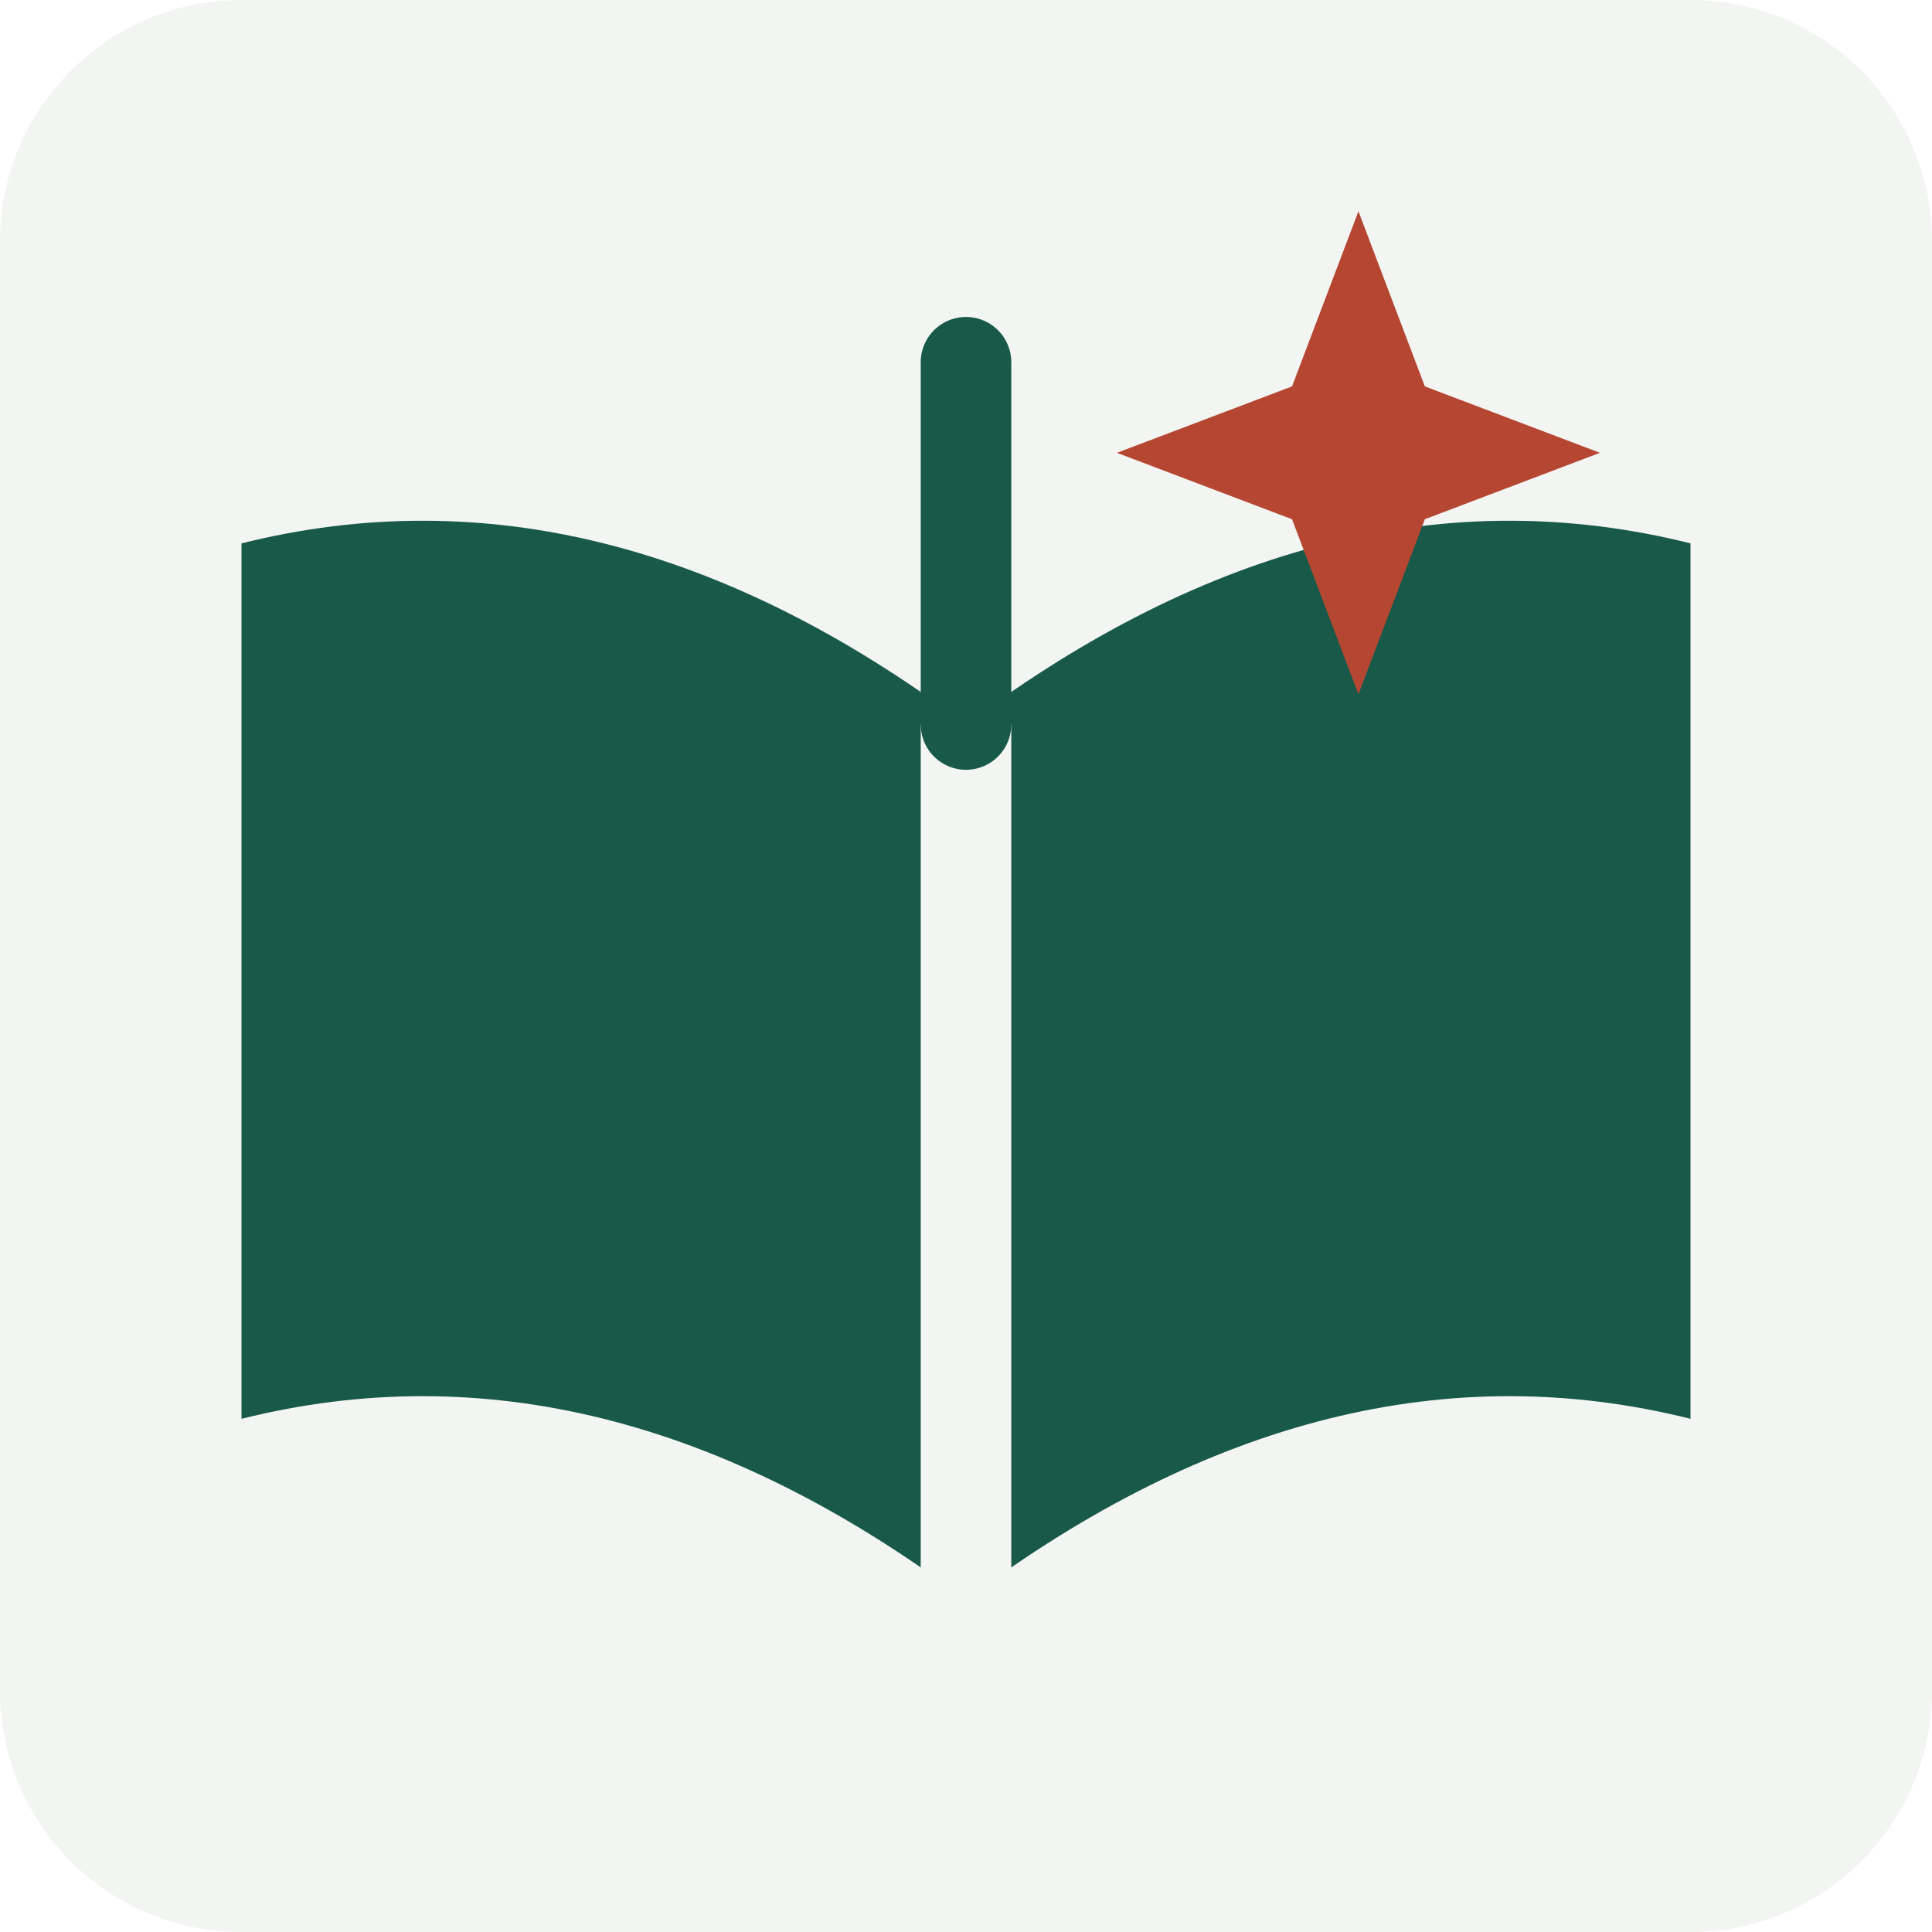
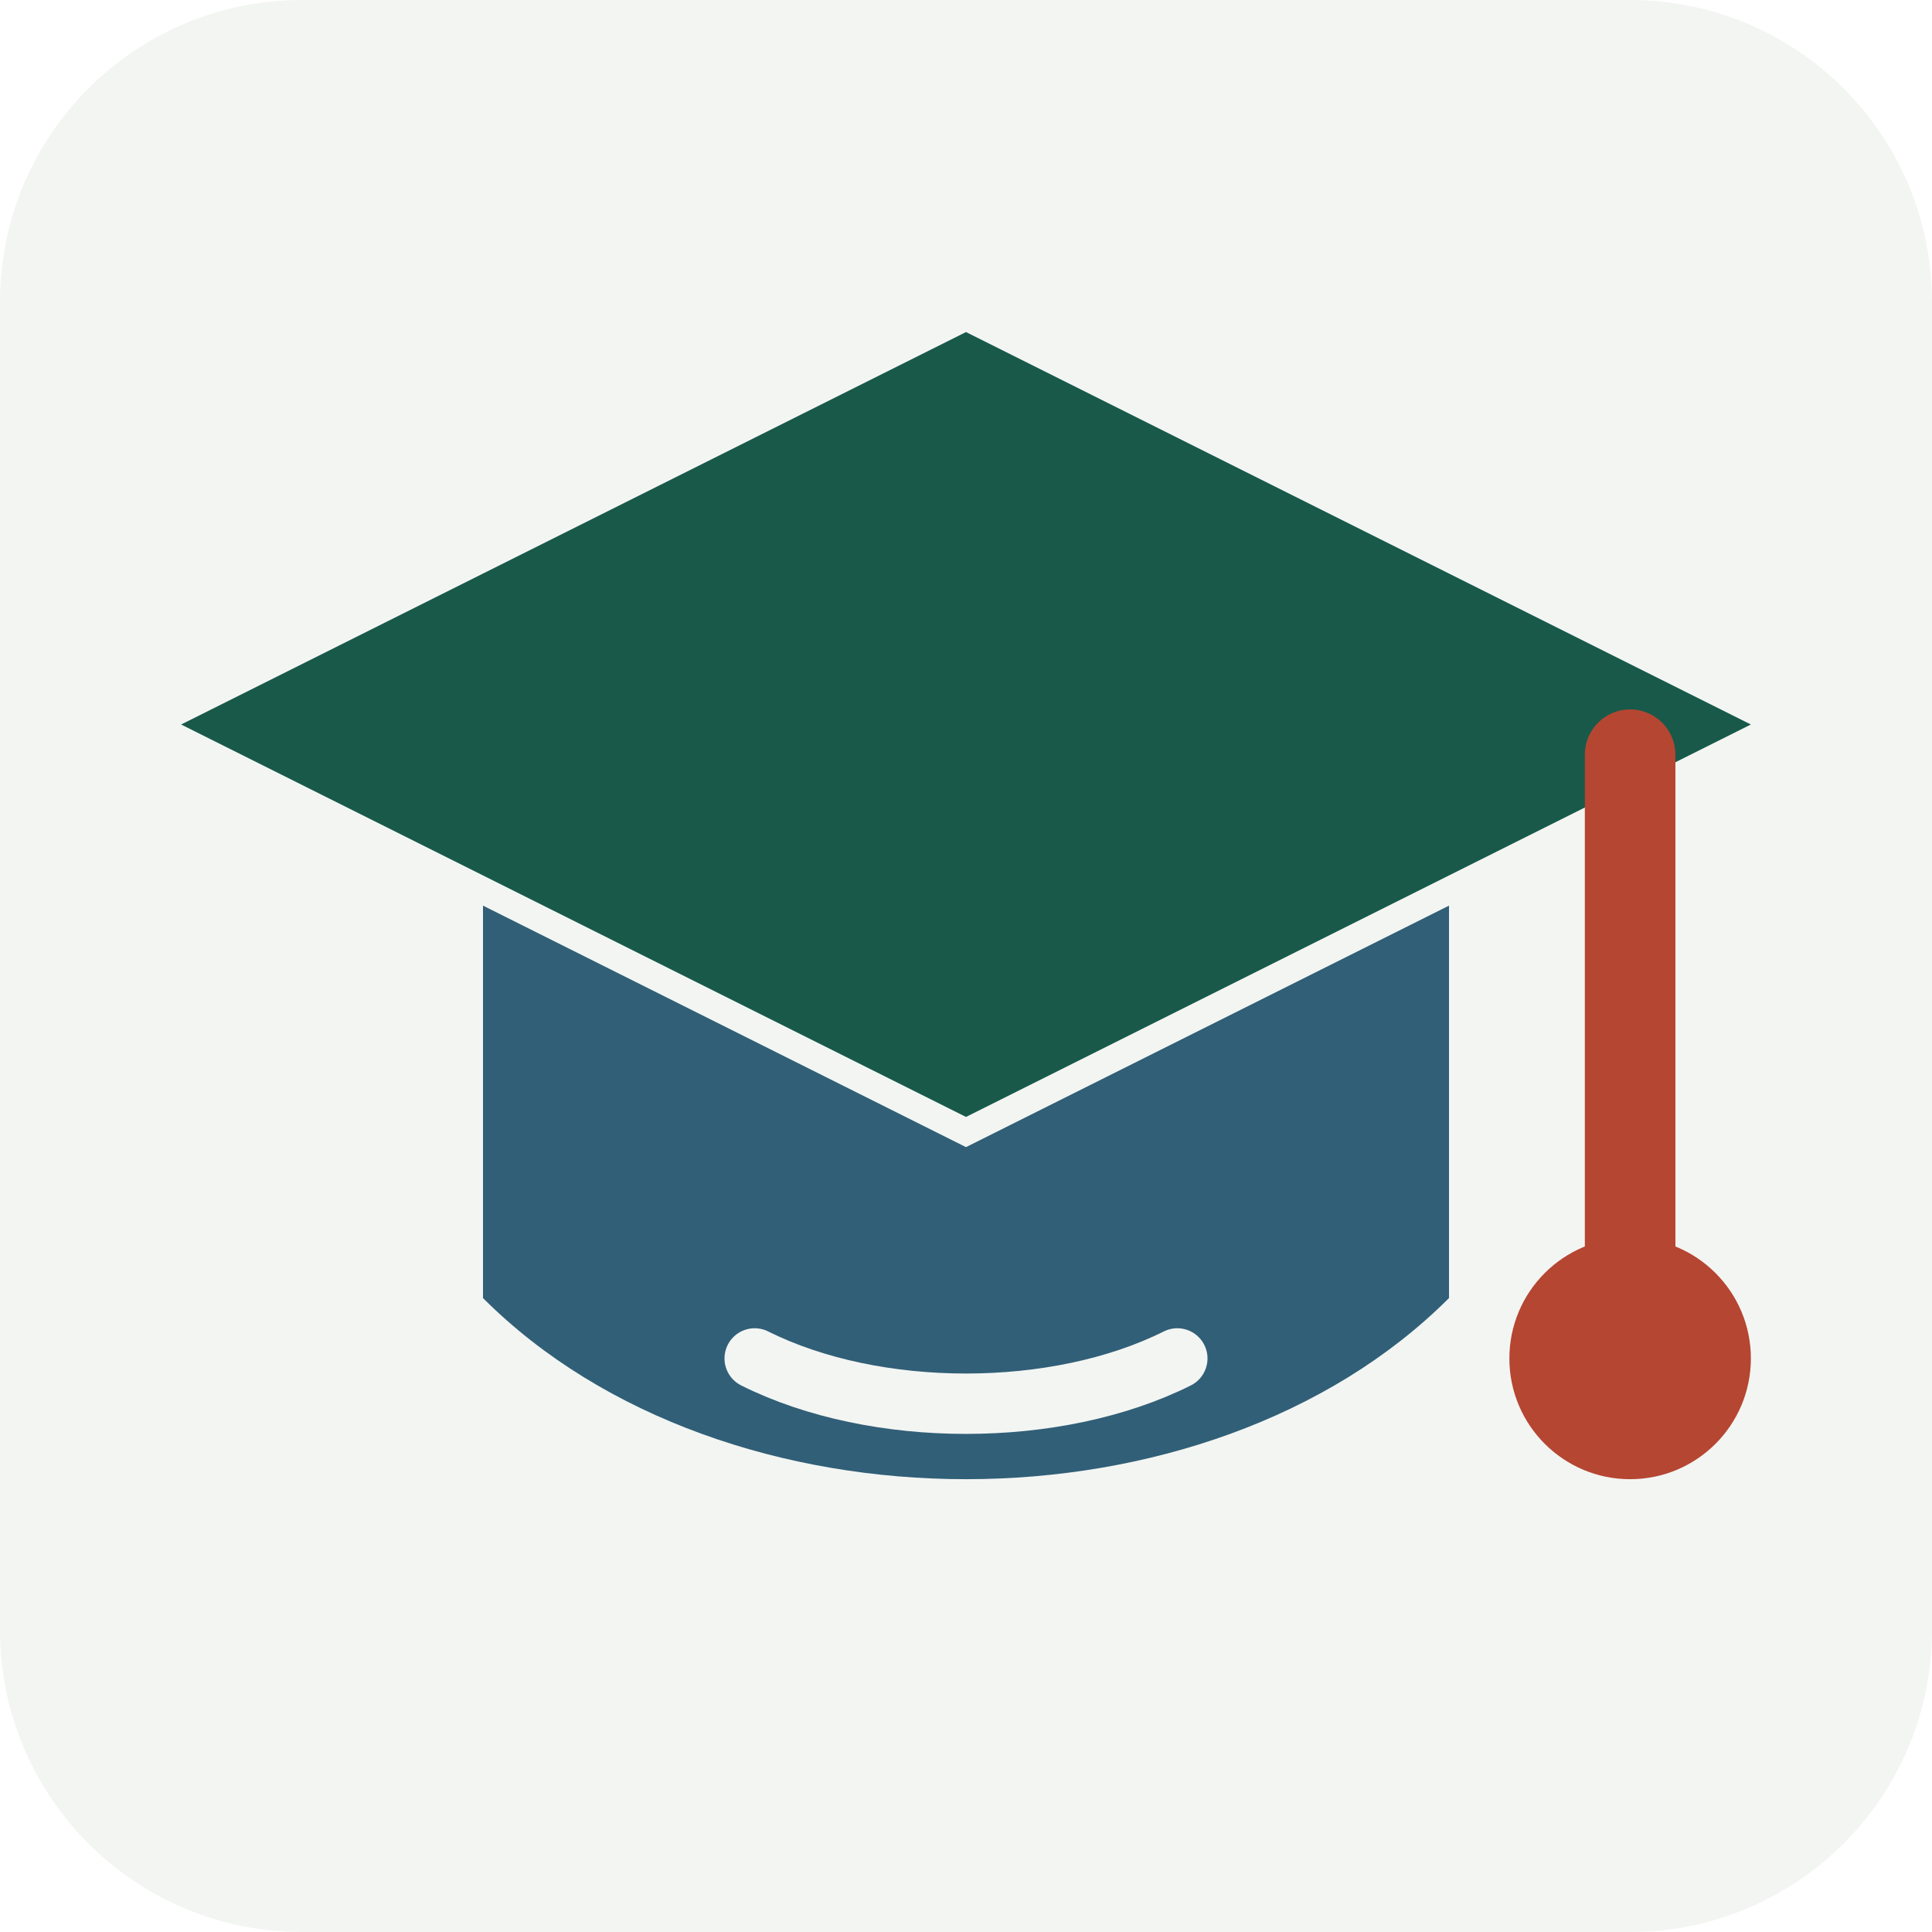
- <svg xmlns="http://www.w3.org/2000/svg" viewBox="0 0 64 64" role="img" aria-label="PhD Sky open book and star">
-   <rect width="64" height="64" rx="8" fill="#F3F5F2" />
-   <path d="M8 18c8-2 16 0 24 6v29C24 47 16 45 8 47V18Z" fill="#18594A" />
-   <path d="M56 18c-8-2-16 0-24 6v29c8-6 16-8 24-6V18Z" fill="#18594A" />
-   <path d="M32 24v29" stroke="#F3F5F2" stroke-width="3" />
-   <path d="M32 24V12" stroke="#18594A" stroke-width="3" stroke-linecap="round" />
-   <path d="m45 7 2.2 5.8L53 15l-5.8 2.2L45 23l-2.2-5.8L37 15l5.8-2.2L45 7Z" fill="#B54632" />
+ <svg xmlns="http://www.w3.org/2000/svg" viewBox="0 0 64 64" role="img" aria-label="PhD Sky academic mortarboard">
+   <rect width="64" height="64" rx="10" fill="#F3F5F2" />
+   <path d="M6 24 32 11l26 13-26 13L6 24Z" fill="#18594A" />
+   <path d="M16 30v13c8 8 24 8 32 0V30L32 38 16 30Z" fill="#315F78" />
+   <path d="M54 25v17" stroke="#B54632" stroke-width="3" stroke-linecap="round" />
+   <circle cx="54" cy="45" r="4" fill="#B54632" />
+   <path d="M25 45c4 2 10 2 14 0" fill="none" stroke="#F3F5F2" stroke-width="2" stroke-linecap="round" />
</svg>
